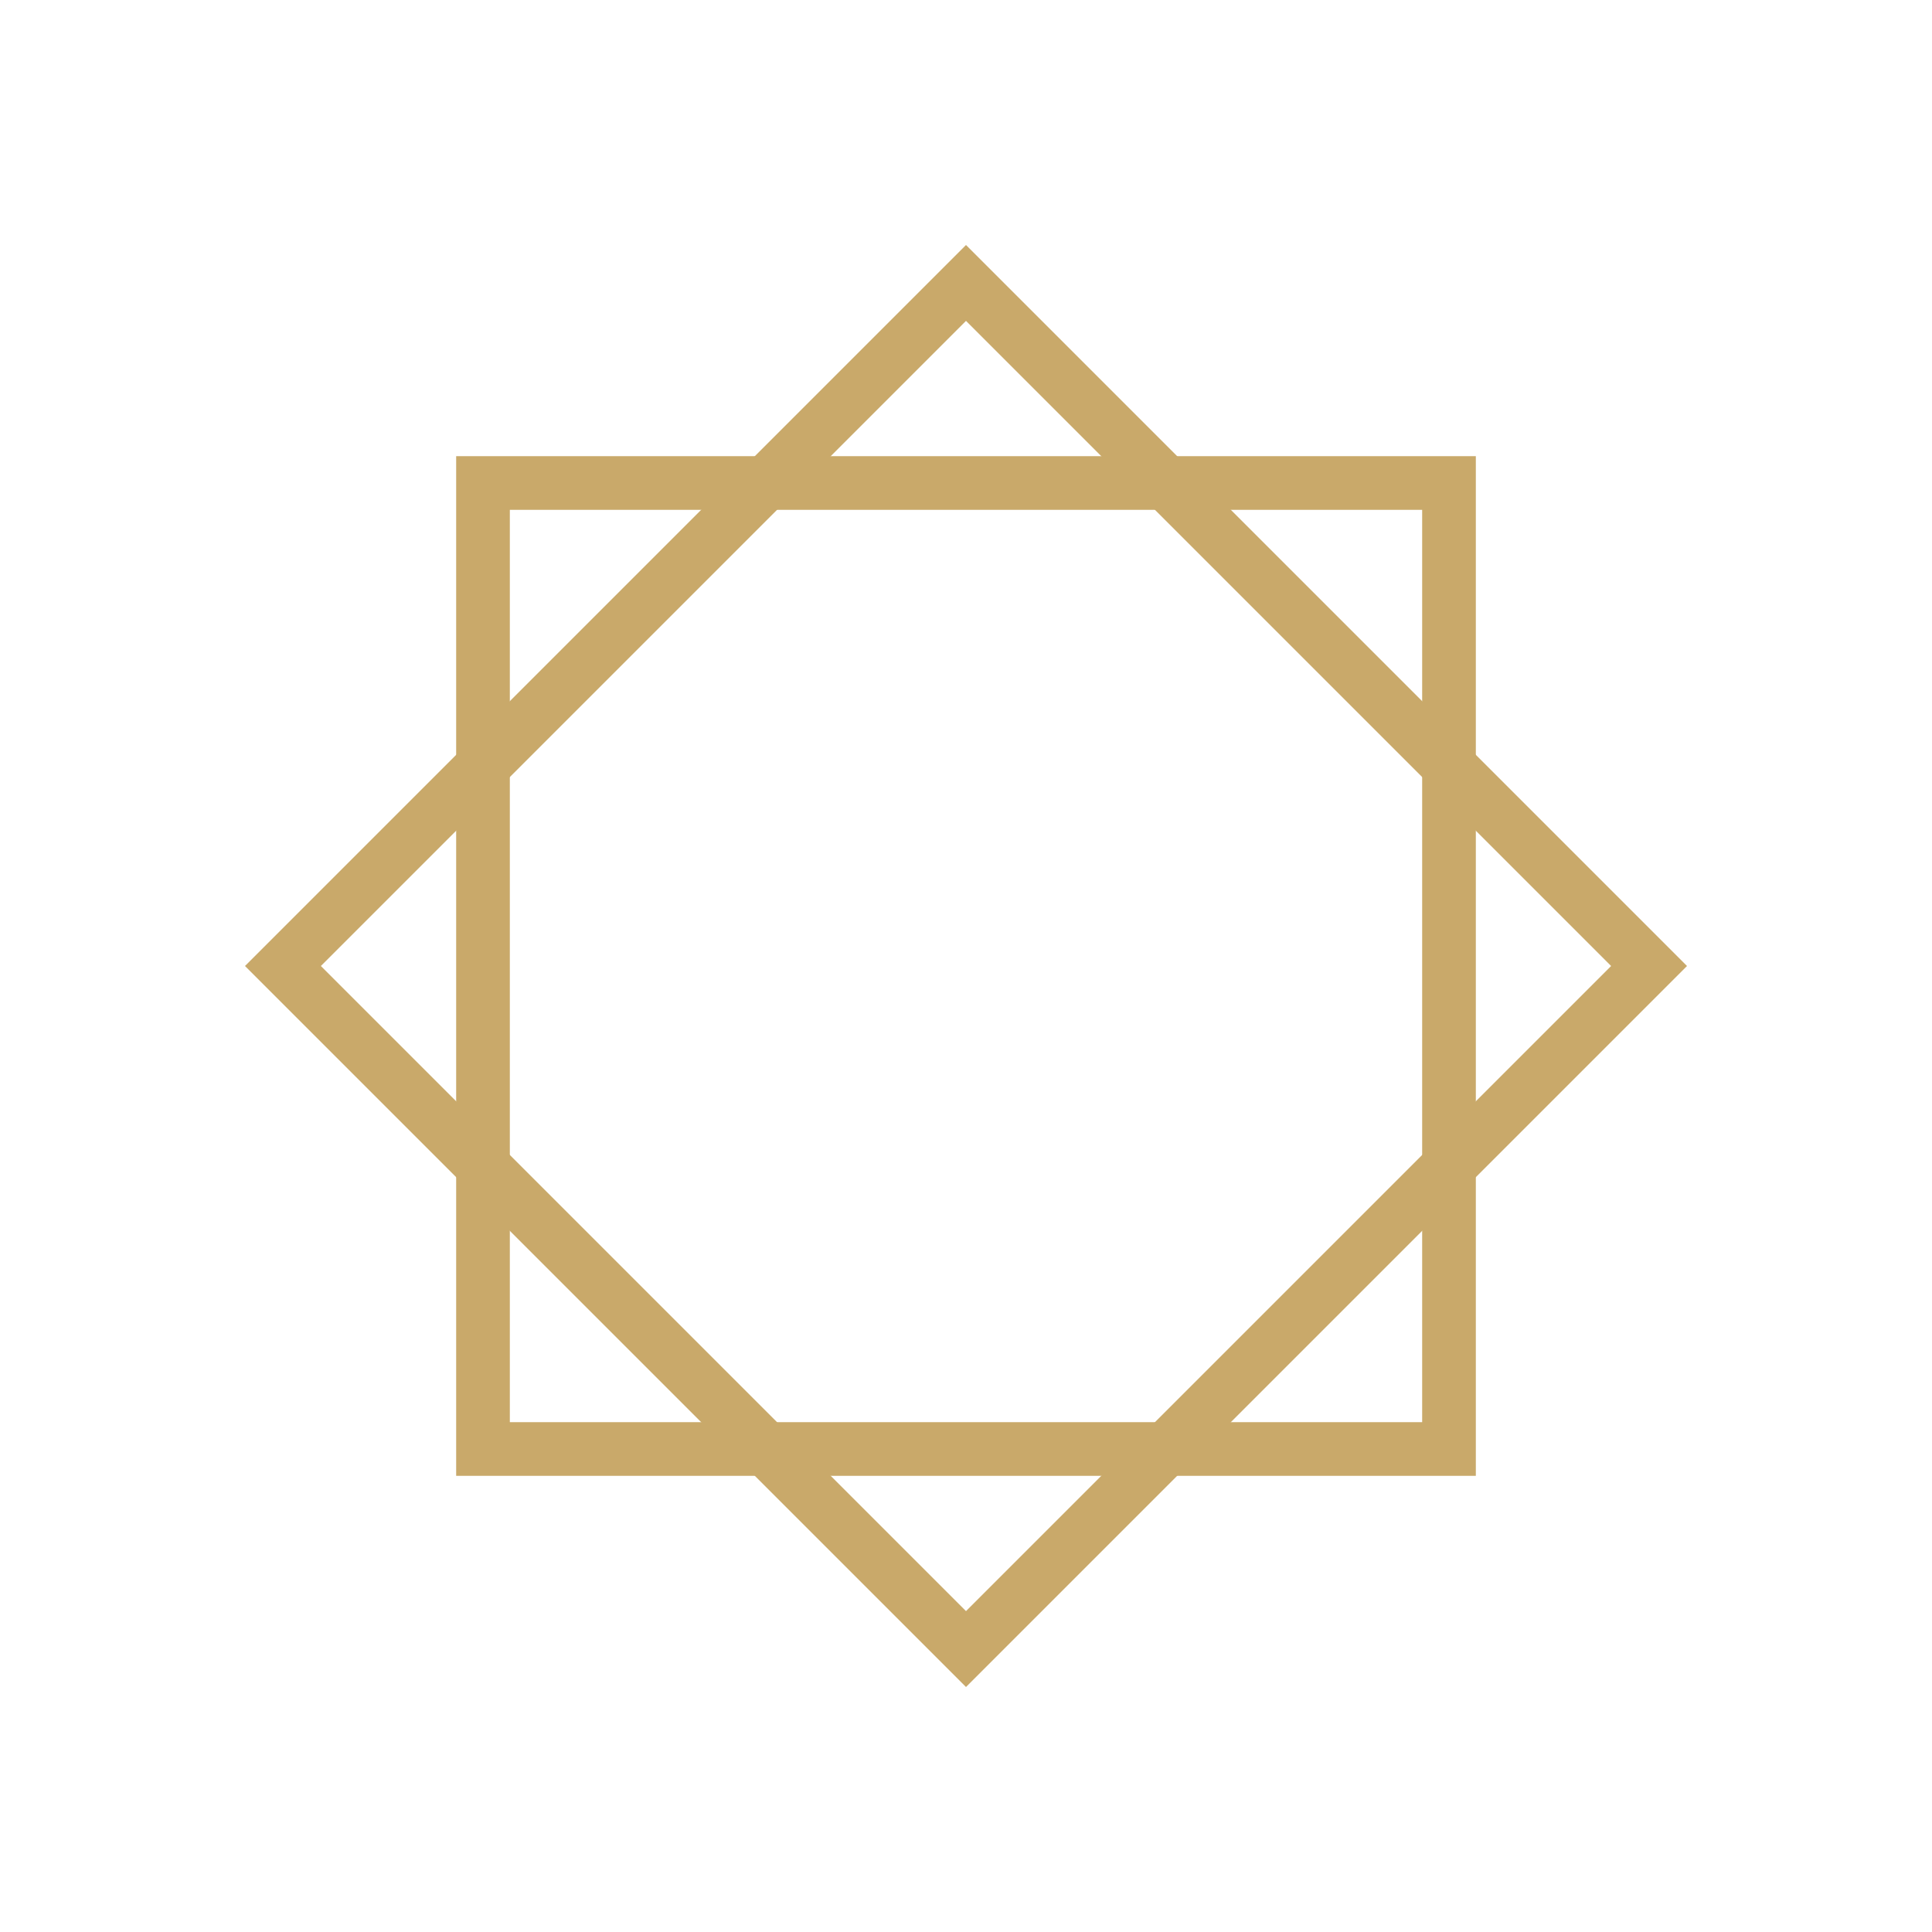
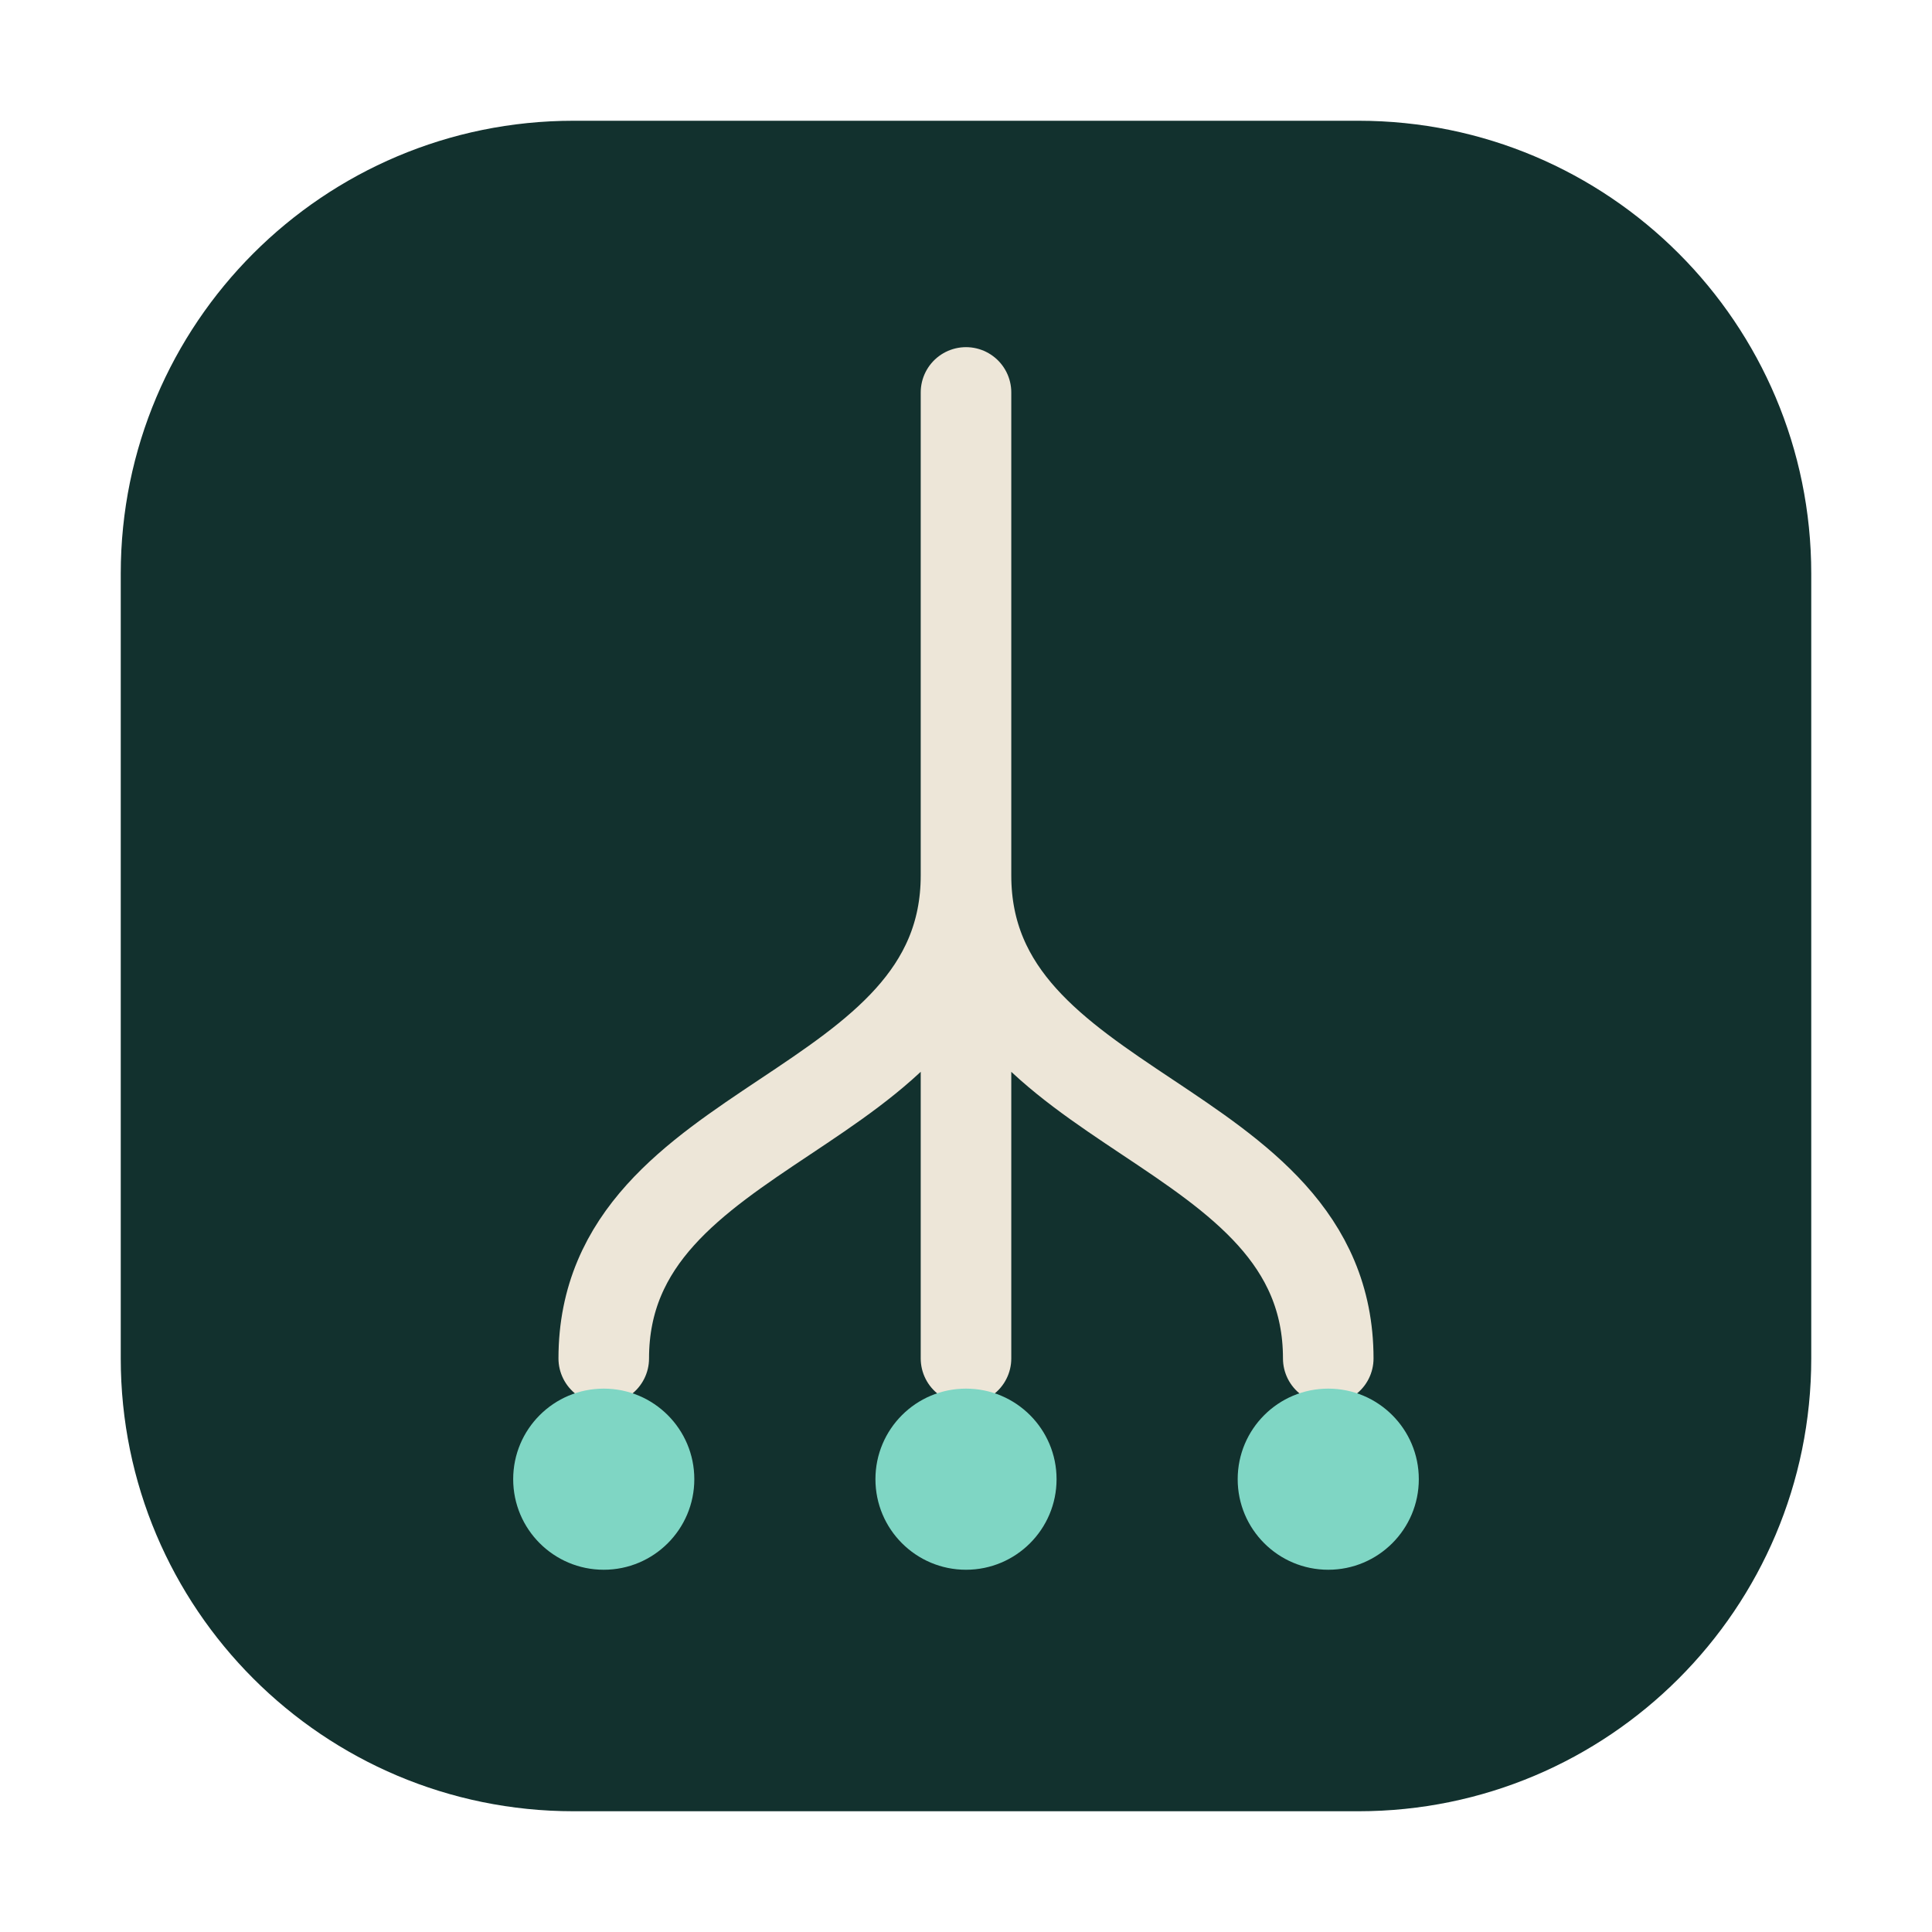
- <svg xmlns="http://www.w3.org/2000/svg" viewBox="0 0 36 36" width="36" height="36">
-   <rect x="9" y="9" width="18" height="18" fill="none" stroke="#C9A96A" />
-   <rect x="9" y="9" width="18" height="18" fill="none" stroke="#C9A96A" transform="rotate(45 18 18)" />
+ <svg xmlns="http://www.w3.org/2000/svg" viewBox="0 0 64 64" width="64" height="64">
+   <rect x="4" y="4" width="56" height="56" rx="15" fill="#12312E" />
+   <path d="M32 13V29M32 29C32 37 20 37 20 45M32 29V45M32 29C32 37 44 37 44 45" stroke="#EDE6D8" stroke-width="3" fill="none" stroke-linecap="round" />
+   <circle cx="20" cy="49" r="3" fill="#7FD6C4" />
+   <circle cx="32" cy="49" r="3" fill="#7FD6C4" />
+   <circle cx="44" cy="49" r="3" fill="#7FD6C4" />
</svg>
